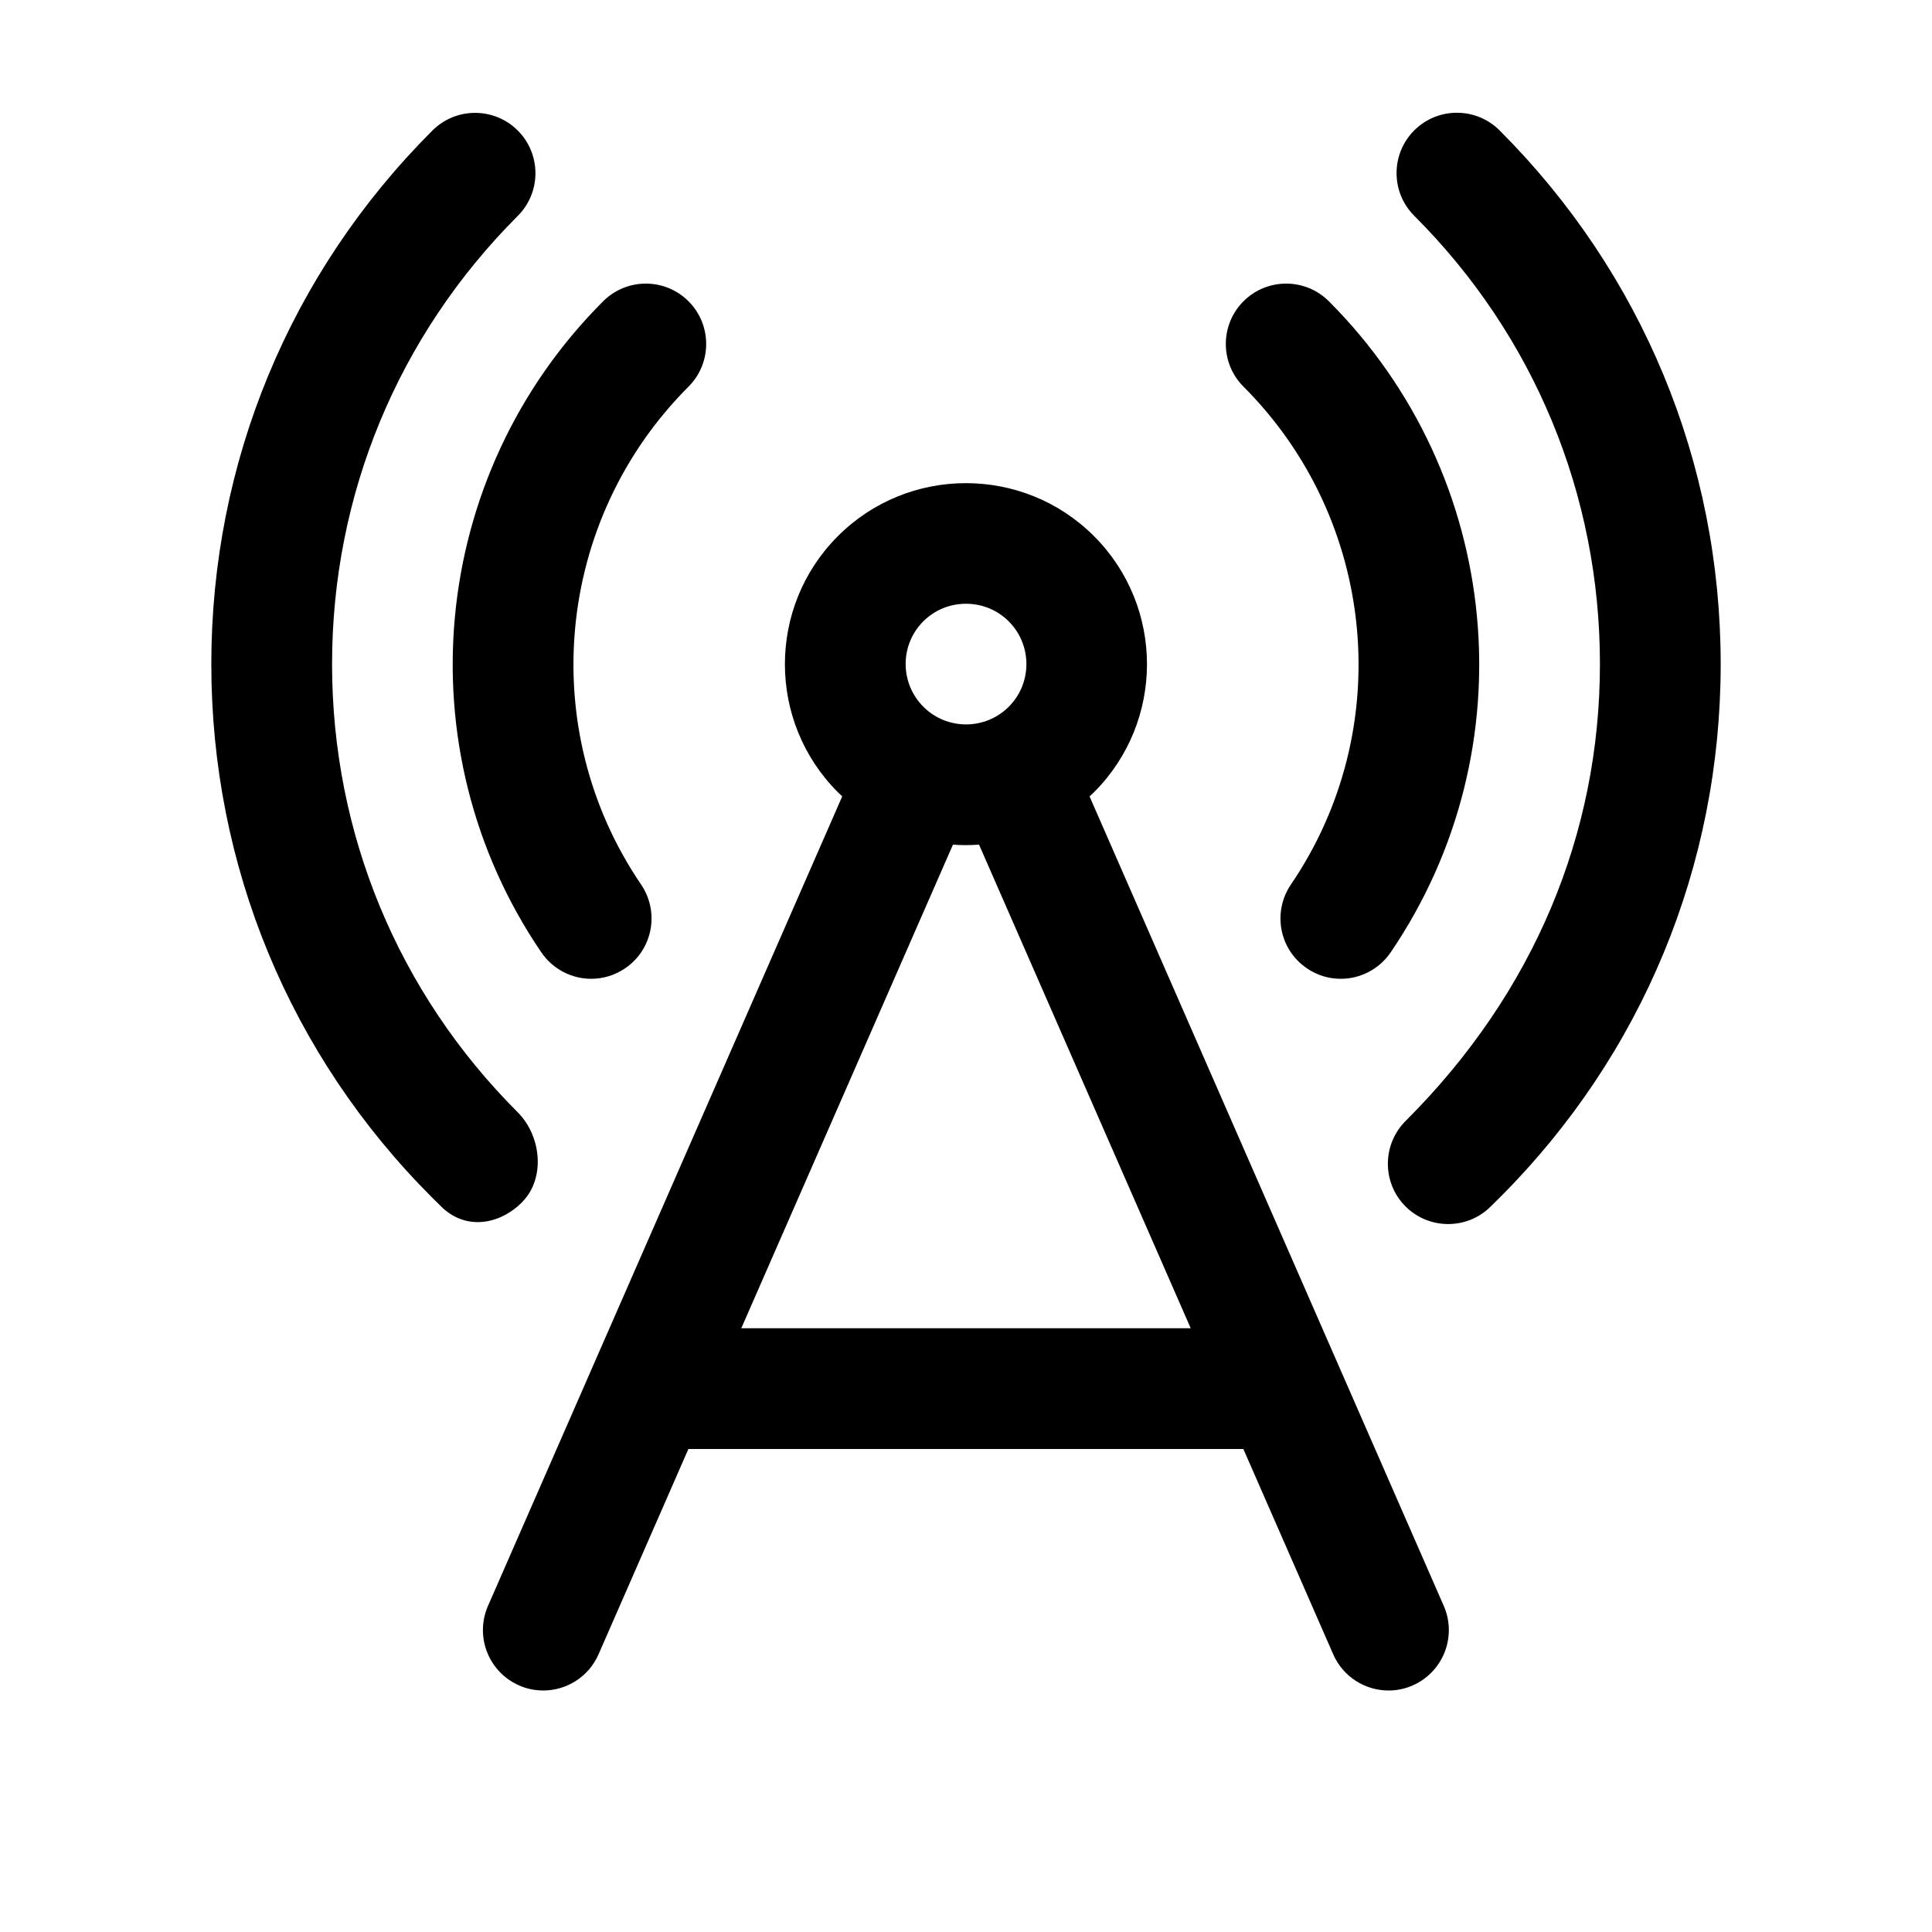
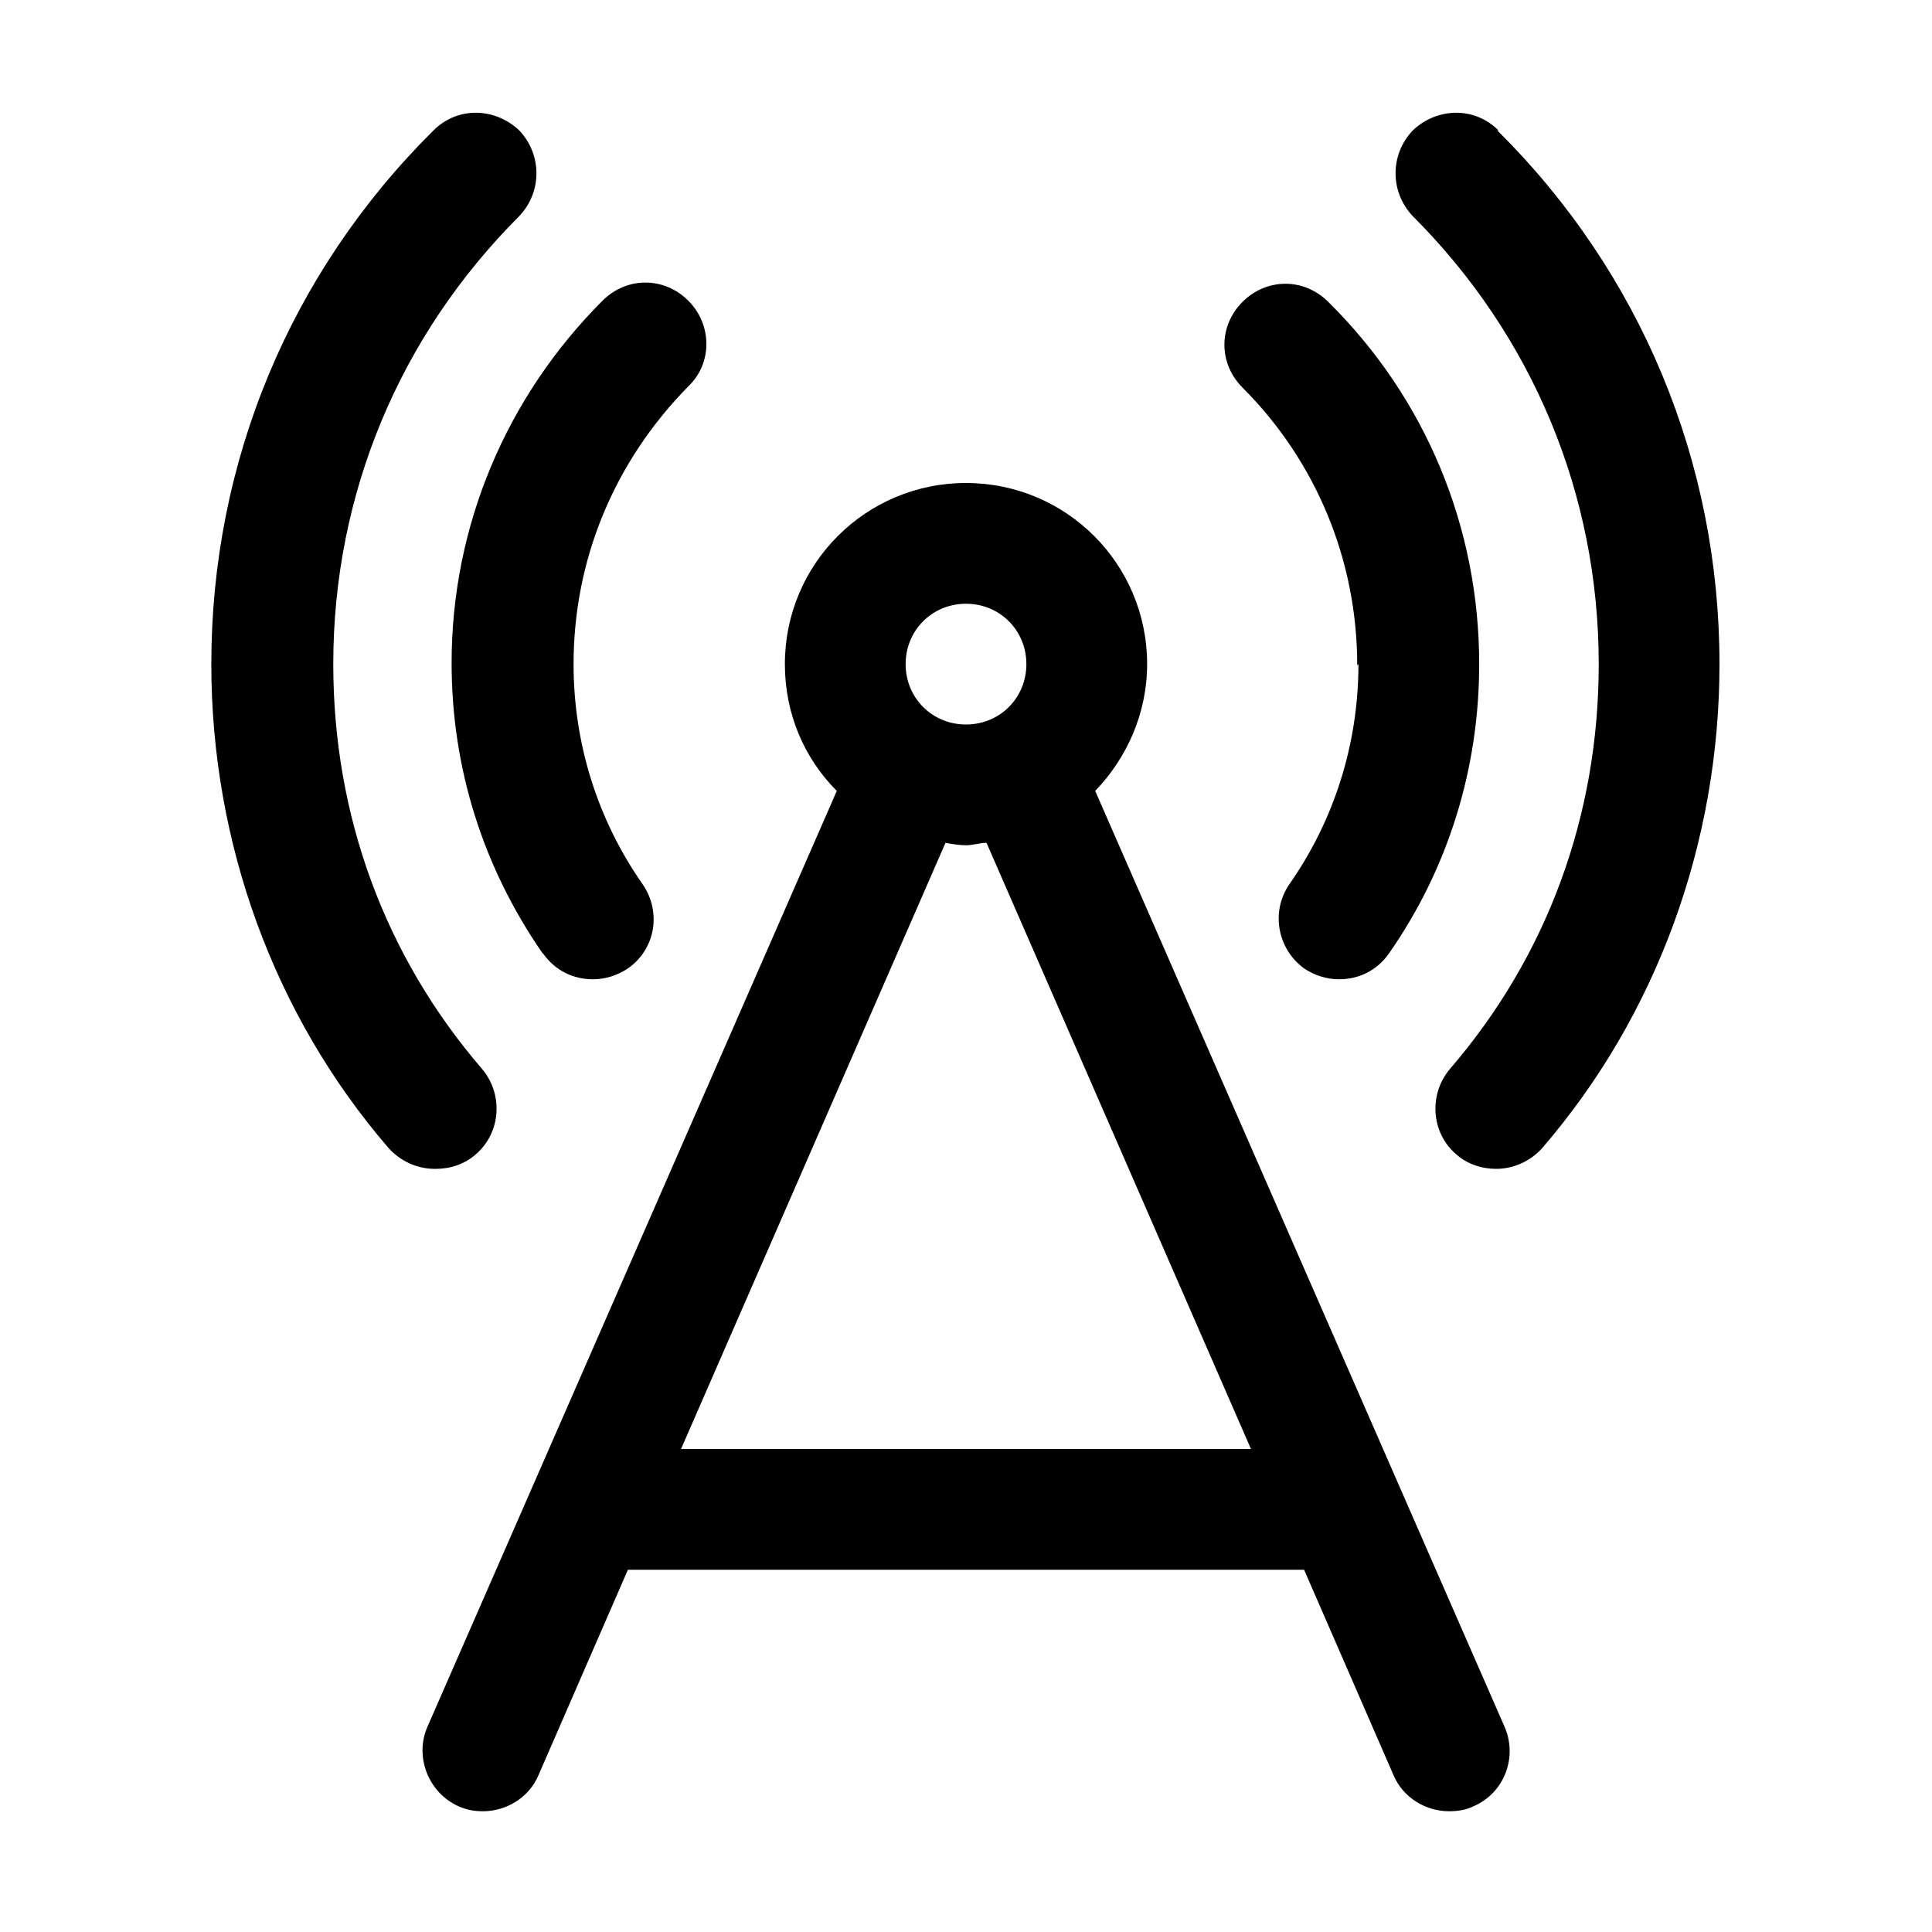
<svg xmlns="http://www.w3.org/2000/svg" width="16" height="16" viewBox="0 0 16 16" fill="currentColor">
-   <path d="M9.024 6.595C9.036 6.584 9.048 6.572 9.06 6.561C9.645 5.976 9.645 5.025 9.06 4.44C8.476 3.855 7.523 3.855 6.939 4.44C6.354 5.025 6.354 5.976 6.939 6.561C6.951 6.573 6.963 6.584 6.975 6.595L4.041 13.3C3.931 13.553 4.046 13.847 4.299 13.958C4.364 13.987 4.432 14 4.499 14C4.691 14 4.875 13.888 4.957 13.7L5.701 12H10.297L11.041 13.7C11.123 13.888 11.307 14 11.499 14C11.566 14 11.634 13.987 11.699 13.958C11.952 13.847 12.067 13.553 11.957 13.3L9.023 6.595H9.024ZM7.646 5.146C7.744 5.048 7.872 5 8 5C8.128 5 8.256 5.048 8.354 5.146C8.549 5.341 8.549 5.658 8.354 5.853C8.159 6.048 7.842 6.048 7.647 5.853C7.452 5.658 7.451 5.341 7.646 5.146ZM6.139 11L7.892 6.995C7.928 6.998 7.964 6.999 8 6.999C8.036 6.999 8.072 6.997 8.108 6.995L9.861 11H6.139ZM4.326 9.954C4.22 10.061 4.087 10.121 3.956 10.121C3.851 10.121 3.745 10.081 3.657 9.995L3.577 9.916C2.4 8.739 1.75 7.169 1.75 5.5C1.75 3.831 2.4 2.261 3.581 1.081C3.776 0.886 4.093 0.886 4.288 1.081C4.483 1.276 4.483 1.593 4.288 1.788C3.296 2.78 2.75 4.098 2.75 5.5C2.75 6.902 3.296 8.221 4.288 9.212C4.482 9.406 4.519 9.757 4.326 9.953V9.954ZM4.995 2.495C5.19 2.3 5.507 2.3 5.702 2.495C5.897 2.69 5.897 3.007 5.702 3.202C4.599 4.305 4.434 6.038 5.309 7.325C5.464 7.553 5.406 7.864 5.177 8.019C5.091 8.078 4.993 8.106 4.896 8.106C4.737 8.106 4.58 8.029 4.483 7.887C3.337 6.204 3.552 3.937 4.995 2.495ZM14.25 5.5C14.25 7.169 13.6 8.739 12.419 9.919L12.343 9.994C12.246 10.09 12.119 10.137 11.993 10.137C11.863 10.137 11.734 10.087 11.636 9.987C11.443 9.79 11.447 9.473 11.644 9.28C12.705 8.22 13.25 6.902 13.25 5.499C13.25 4.096 12.704 2.778 11.712 1.787C11.517 1.592 11.517 1.275 11.712 1.08C11.907 0.885 12.224 0.885 12.419 1.08C13.6 2.261 14.25 3.831 14.25 5.5ZM10.298 3.202C10.103 3.007 10.103 2.69 10.298 2.495C10.493 2.3 10.81 2.3 11.005 2.495C12.447 3.937 12.662 6.204 11.517 7.887C11.42 8.029 11.263 8.106 11.104 8.106C11.006 8.106 10.909 8.078 10.823 8.019C10.594 7.864 10.536 7.553 10.691 7.325C11.566 6.039 11.401 4.305 10.298 3.202Z" />
+   <path d="M3.6 9.68C3.46 9.68 3.32 9.62 3.22 9.51C2.27 8.41 1.75 6.98 1.75 5.5C1.75 3.83 2.4 2.26 3.59 1.08C3.79 0.88 4.1 0.89 4.3 1.08C4.49 1.28 4.49 1.59 4.3 1.79C3.31 2.78 2.76 4.09 2.76 5.5C2.76 6.76 3.19 7.92 3.99 8.85C4.17 9.06 4.15 9.38 3.94 9.56C3.85 9.64 3.73 9.68 3.61 9.68H3.6ZM4.5 7.9C4.6 8.04 4.75 8.11 4.91 8.11C5.01 8.11 5.11 8.08 5.2 8.02C5.43 7.86 5.48 7.55 5.32 7.32C4.95 6.79 4.75 6.16 4.75 5.5C4.75 4.63 5.09 3.82 5.7 3.2C5.9 3.01 5.9 2.69 5.7 2.49C5.5 2.29 5.19 2.29 4.99 2.49C4.19 3.29 3.74 4.36 3.74 5.49C3.74 6.36 4 7.18 4.49 7.89L4.5 7.9ZM12.41 1.08C12.21 0.88 11.9 0.89 11.7 1.08C11.51 1.28 11.51 1.59 11.7 1.79C12.69 2.78 13.24 4.09 13.24 5.5C13.24 6.76 12.81 7.92 12.01 8.85C11.83 9.06 11.85 9.38 12.06 9.56C12.15 9.64 12.27 9.68 12.39 9.68C12.53 9.68 12.67 9.62 12.77 9.51C13.72 8.41 14.24 6.98 14.24 5.5C14.24 3.83 13.59 2.26 12.4 1.08H12.41ZM11.25 5.5C11.25 6.16 11.05 6.79 10.68 7.32C10.52 7.55 10.58 7.86 10.8 8.02C10.89 8.08 10.99 8.11 11.09 8.11C11.25 8.11 11.4 8.04 11.5 7.9C11.99 7.2 12.25 6.37 12.25 5.5C12.25 4.37 11.81 3.3 11 2.5C10.8 2.3 10.49 2.3 10.29 2.5C10.09 2.7 10.09 3.01 10.29 3.21C10.9 3.82 11.24 4.64 11.24 5.51L11.25 5.5ZM12.46 14.3C12.57 14.55 12.46 14.85 12.2 14.96C12.14 14.99 12.07 15 12 15C11.81 15 11.62 14.89 11.54 14.7L10.8 13H5.2L4.46 14.7C4.38 14.89 4.19 15 4 15C3.93 15 3.87 14.99 3.8 14.96C3.55 14.85 3.43 14.55 3.54 14.3L6.93 6.55C6.66 6.28 6.5 5.91 6.5 5.5C6.5 4.67 7.17 4 8 4C8.83 4 9.5 4.67 9.5 5.5C9.5 5.91 9.33 6.28 9.07 6.55L12.46 14.3ZM7.5 5.5C7.5 5.78 7.72 6 8 6C8.28 6 8.5 5.78 8.5 5.5C8.5 5.22 8.28 5 8 5C7.72 5 7.5 5.22 7.5 5.5ZM10.36 12L8.17 6.98C8.11 6.98 8.06 7 8 7C7.94 7 7.89 6.99 7.83 6.98L5.64 12H10.36Z" />
</svg>
